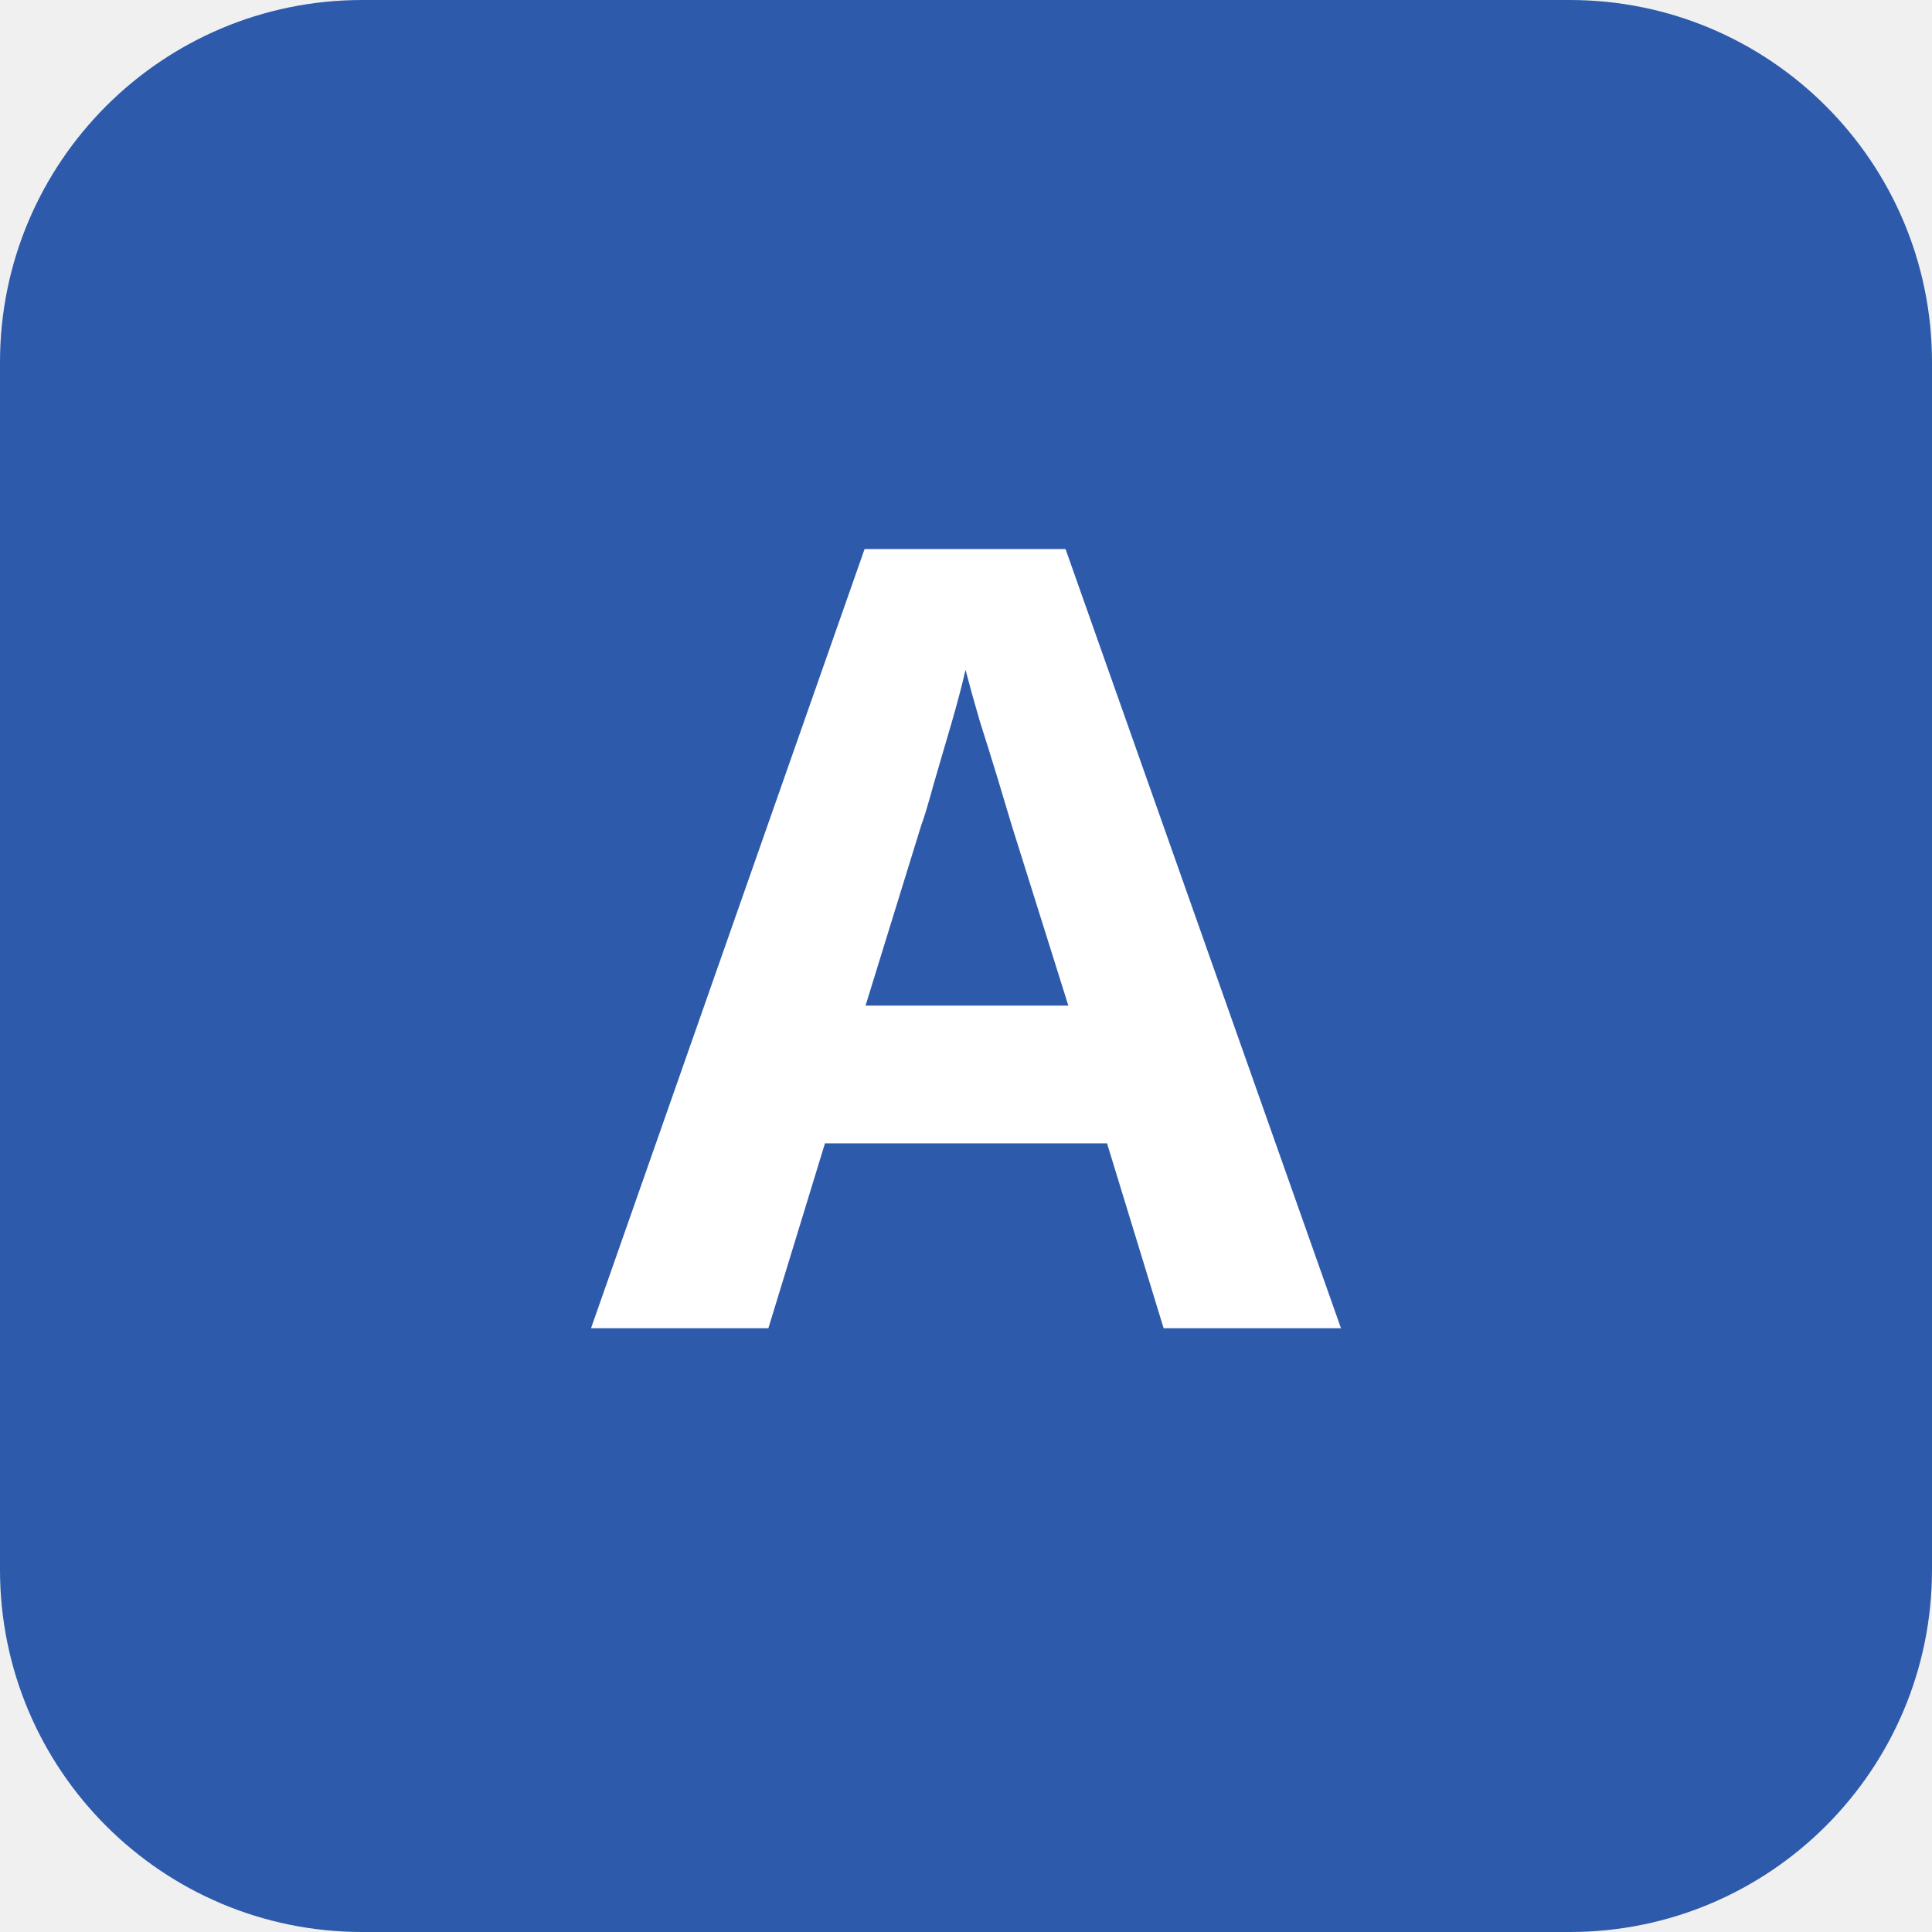
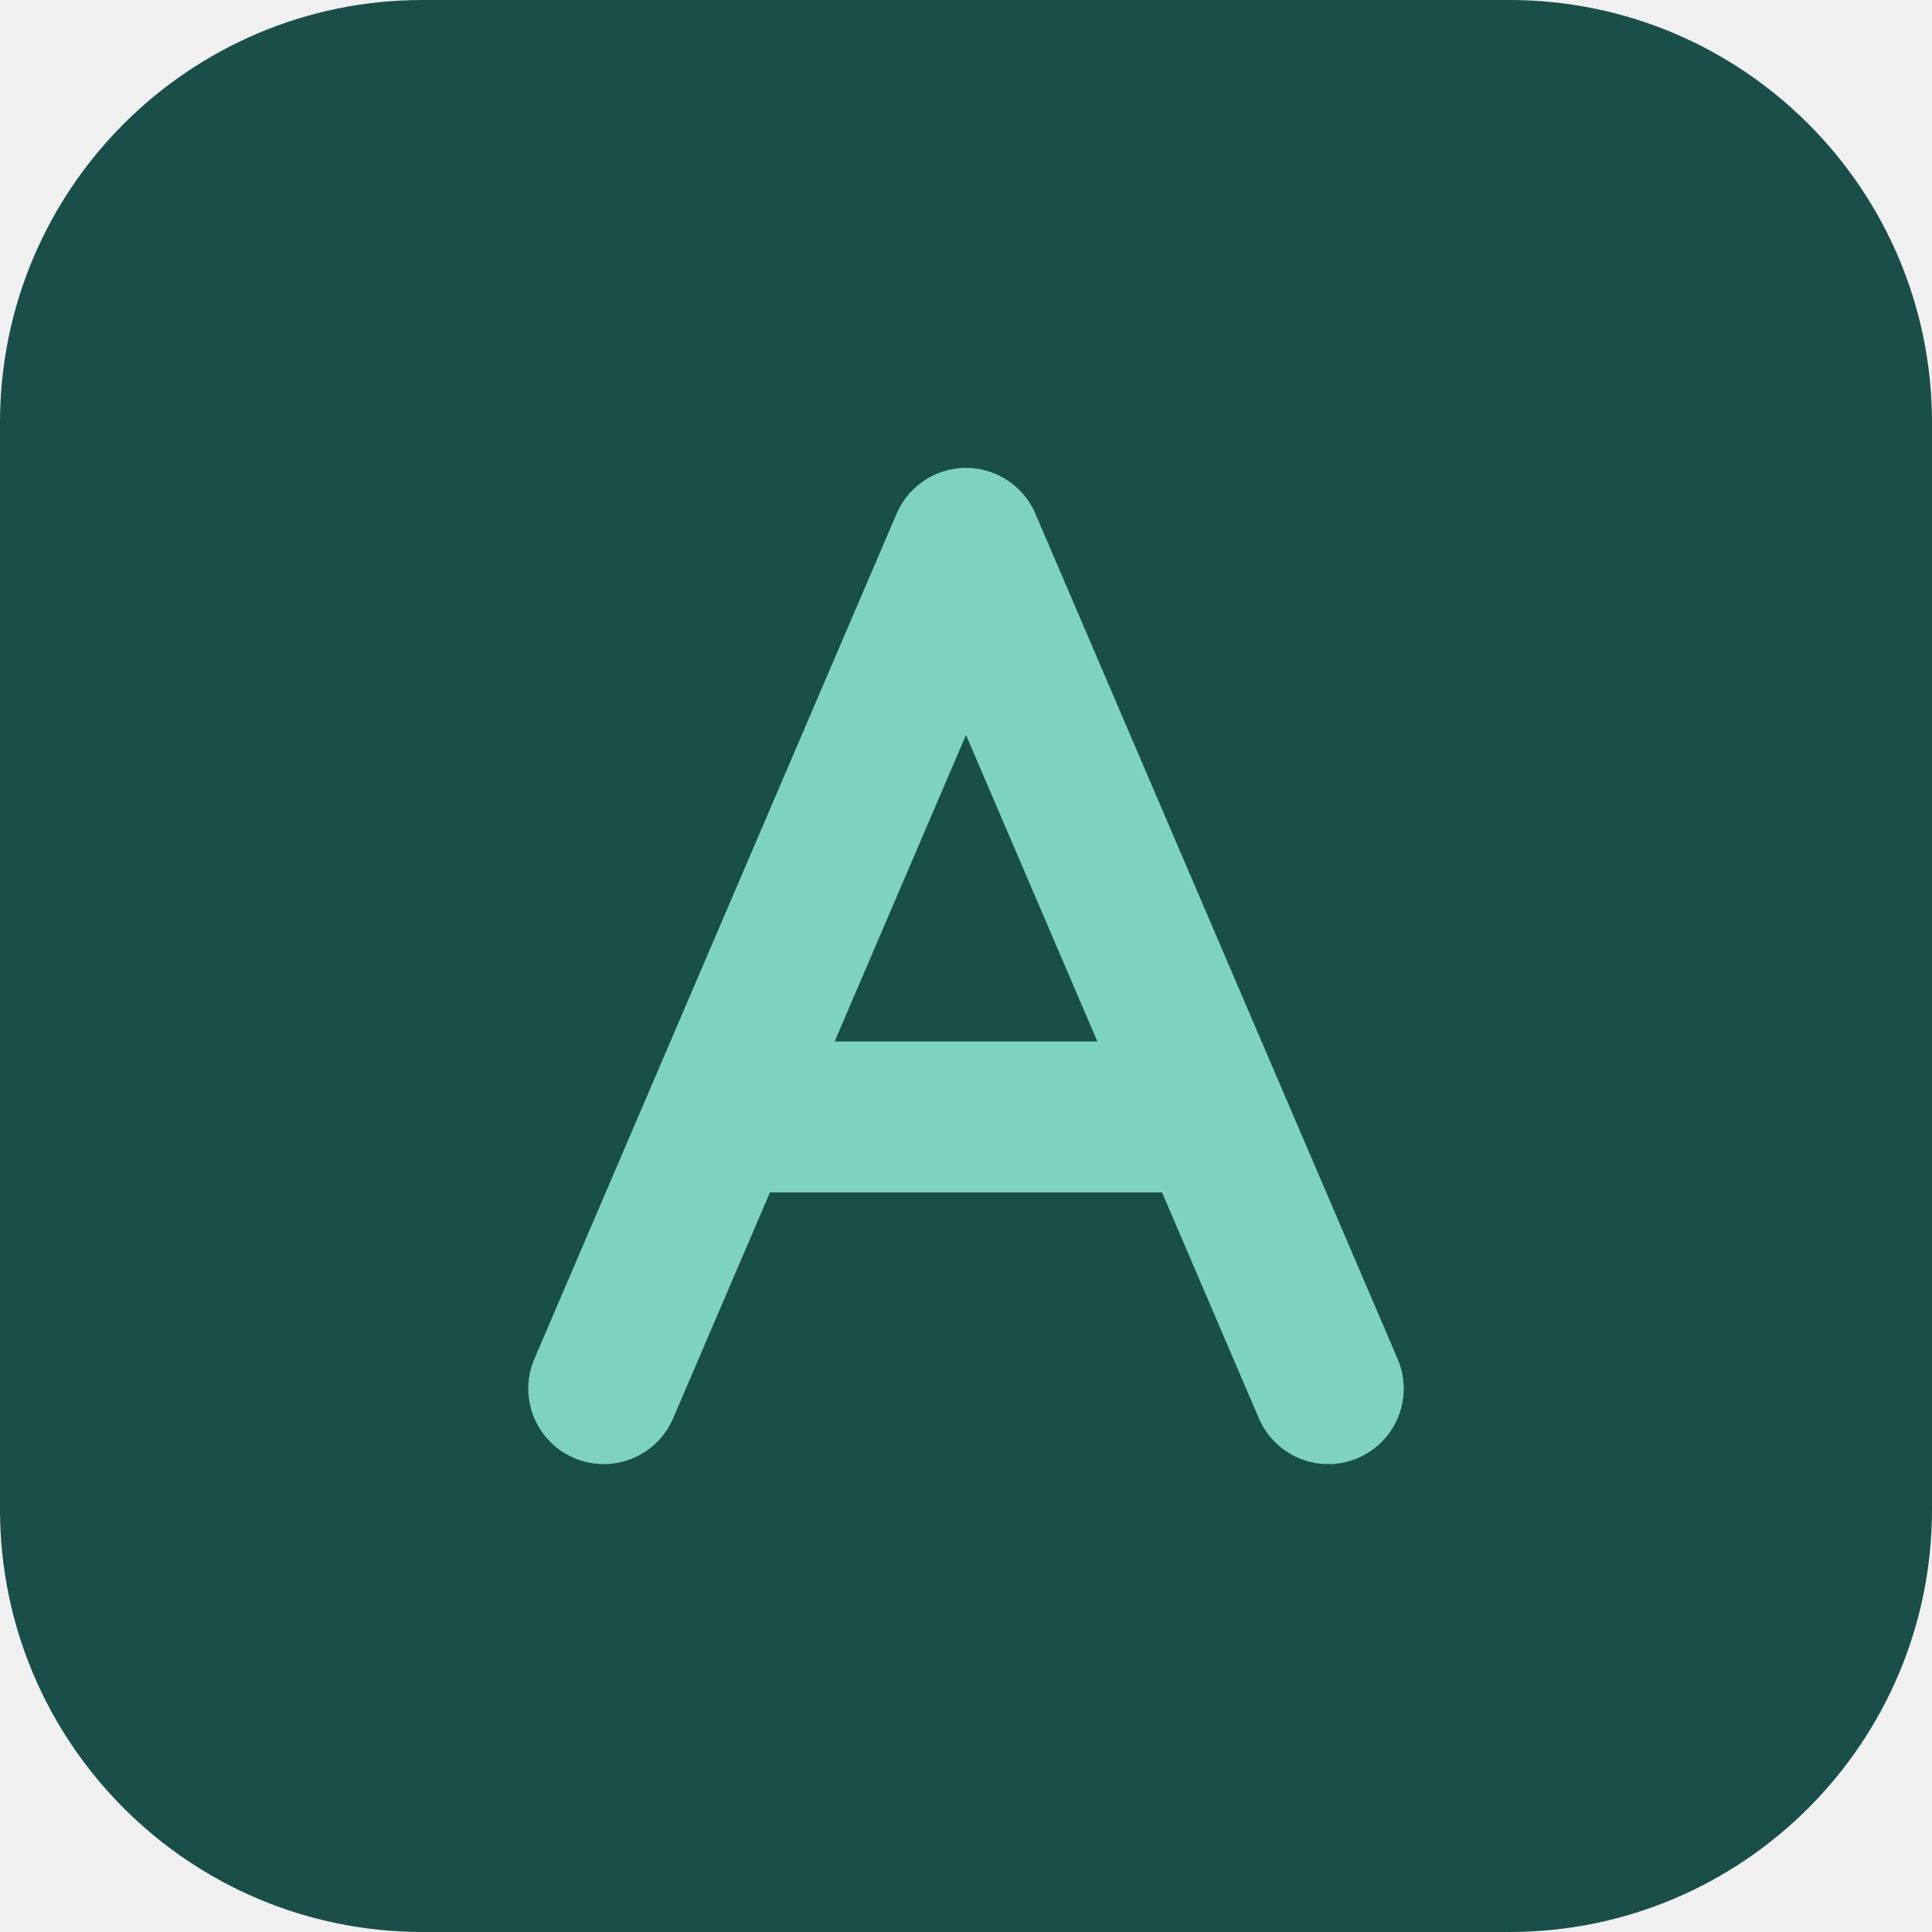
- <svg xmlns="http://www.w3.org/2000/svg" width="32" height="32" viewBox="0 0 32 32">
-   <rect width="32" height="32" rx="6" fill="#2e5aac" />
-   <text x="16" y="22" text-anchor="middle" font-family="system-ui, sans-serif" font-size="18" font-weight="700" fill="white">A</text>
+ <svg xmlns="http://www.w3.org/2000/svg" viewBox="0 0 64 64" width="64" height="64" role="img" aria-label="Athena Accounting favicon">
+   <rect width="64" height="64" rx="14" fill="#194f48" />
+   <path d="M20 46 L32 18 L44 46" stroke="#7dd3c0" stroke-width="5" stroke-linecap="round" stroke-linejoin="round" fill="none" />
+   <line x1="24.5" y1="37" x2="39.5" y2="37" stroke="#7dd3c0" stroke-width="5" stroke-linecap="round" />
</svg>
